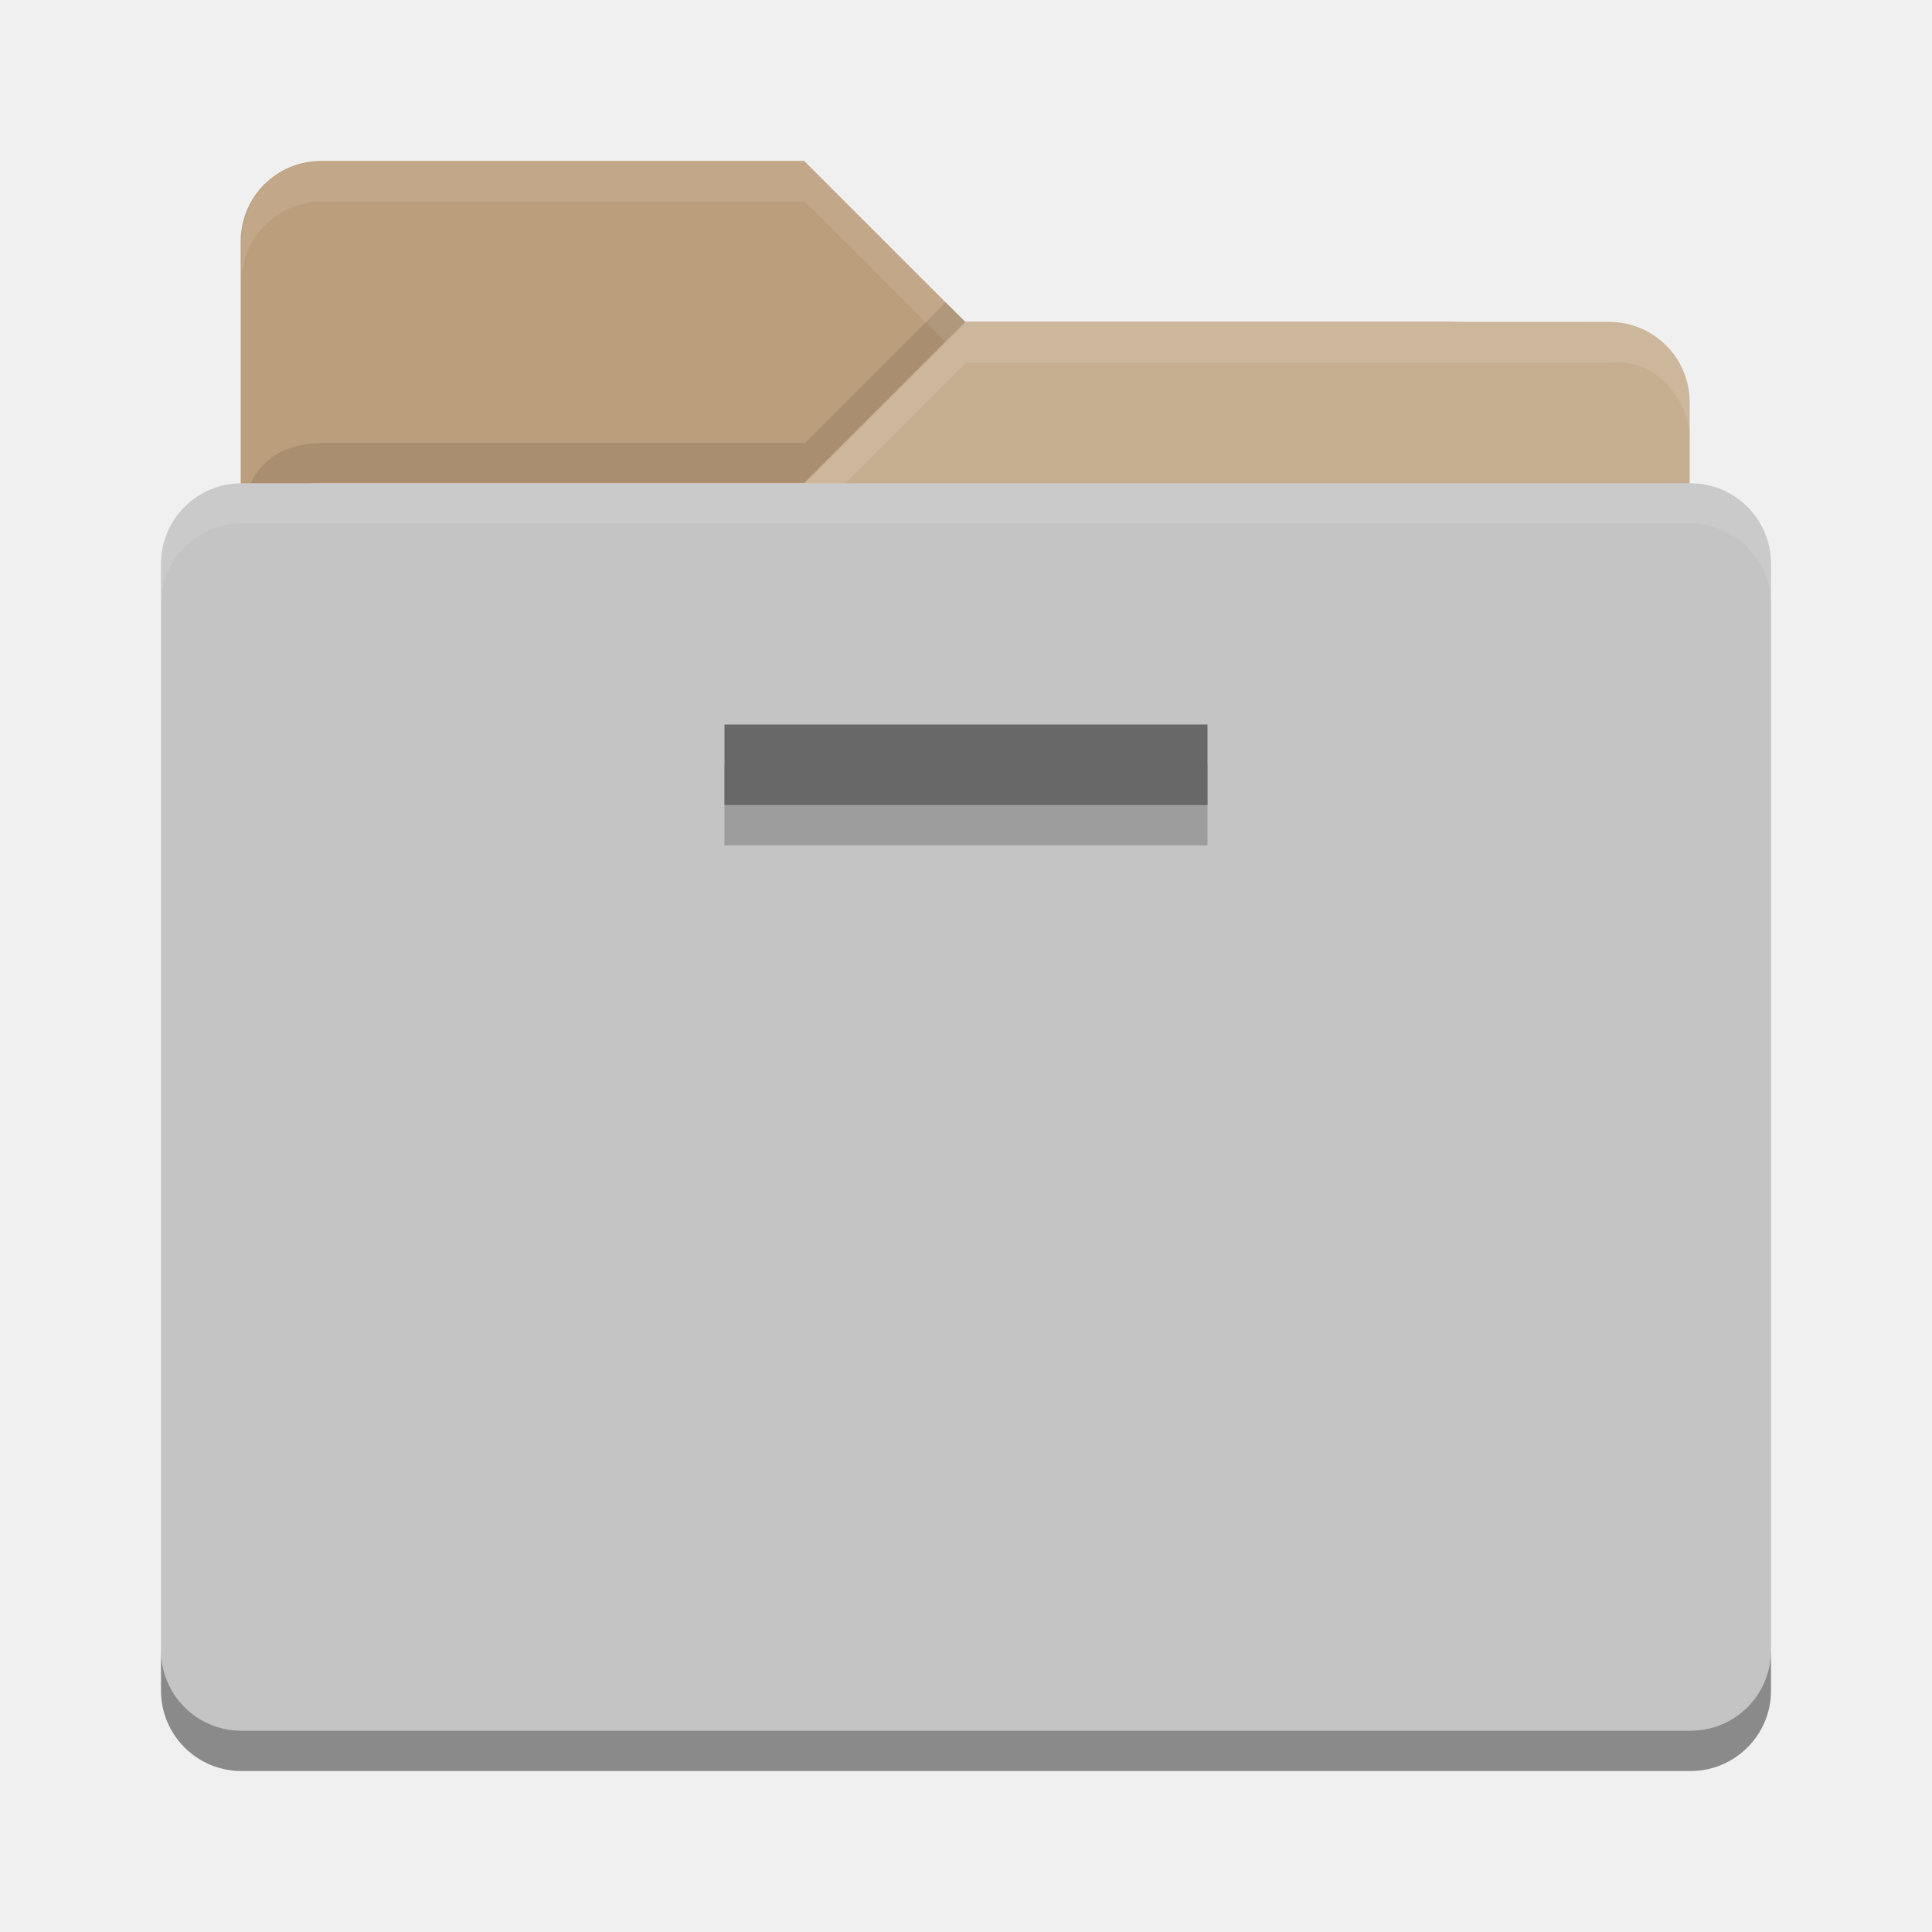
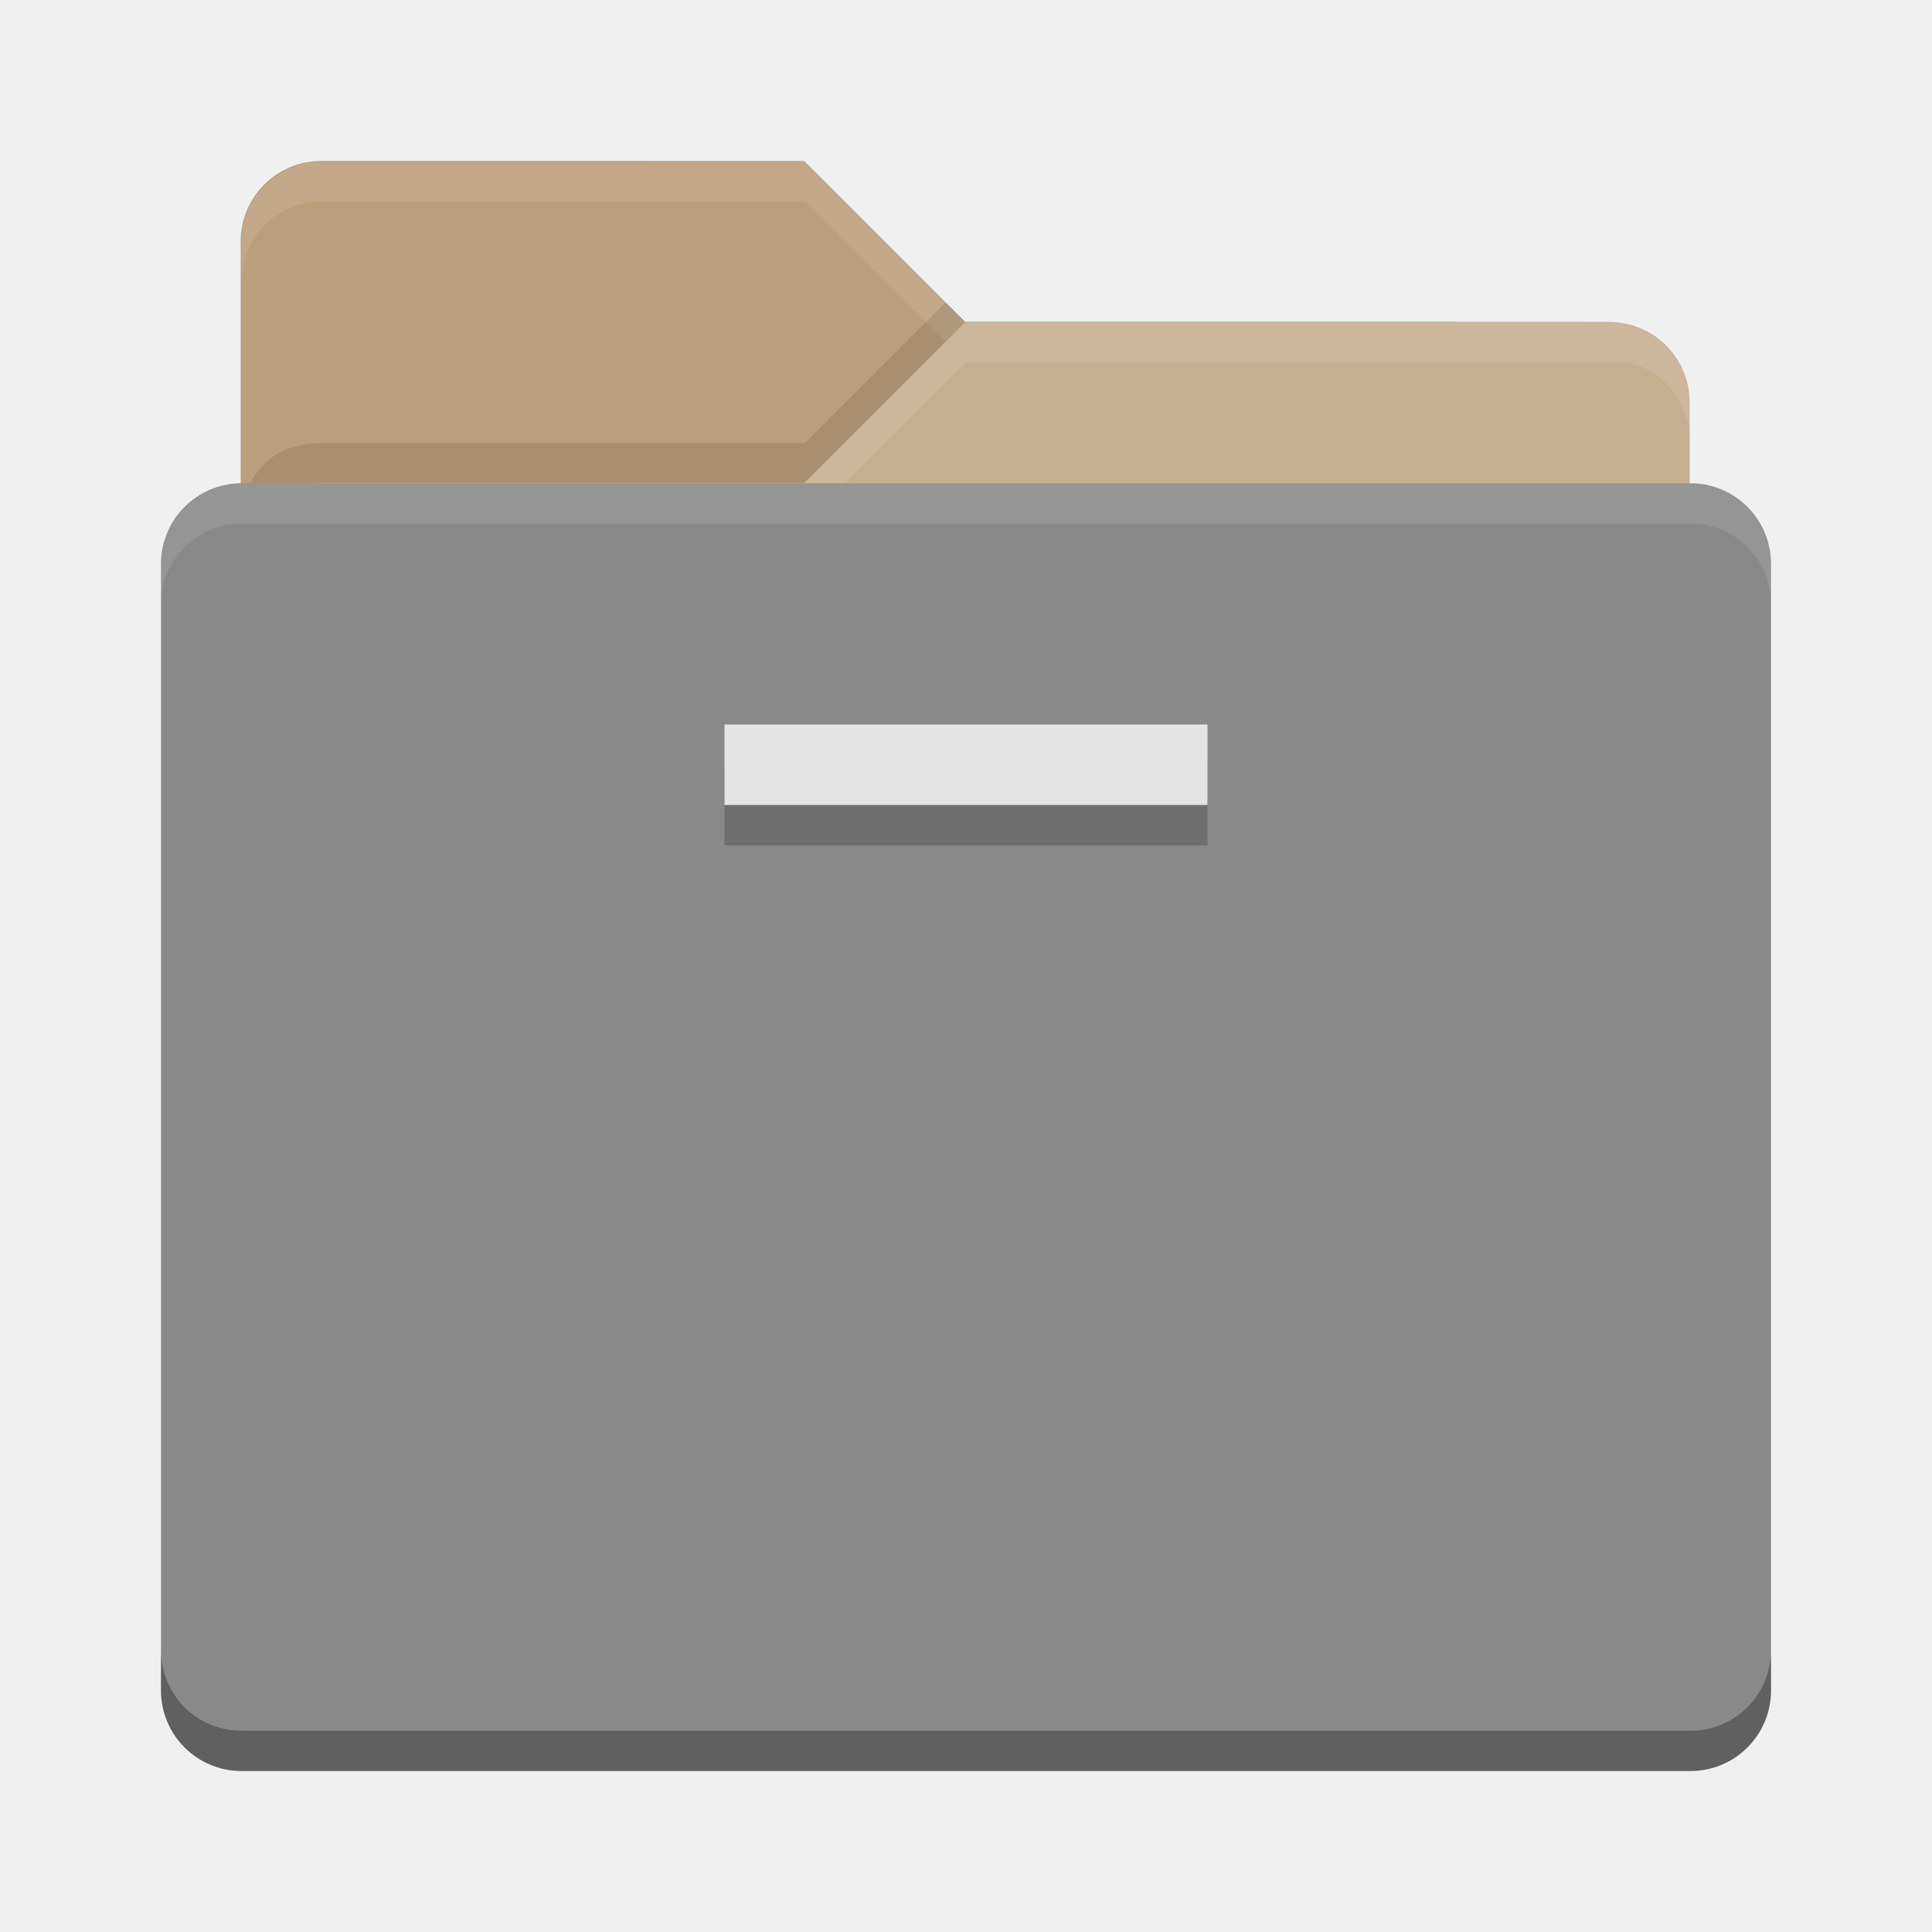
<svg xmlns="http://www.w3.org/2000/svg" id="svg2817" height="48" width="48" version="1.0">
  <defs id="defs225" />
  <text id="text4087-2-6-5" opacity=".8" font-size="12.666px" xml:space="preserve" y="10.813" x="877.226" font-family="'Bitstream Vera Sans'" fill="#000000">
    <tspan id="tspan4089-7-2-9" y="10.813" x="877.226" />
  </text>
  <text id="text4087-2-6-5-5" opacity=".8" font-size="12.666px" xml:space="preserve" y="-29.929" x="901.187" font-family="'Bitstream Vera Sans'" fill="#000000">
    <tspan id="tspan4089-7-2-9-6" y="-29.929" x="901.187" />
  </text>
  <text id="text4087-2-6-5-2" opacity=".8" font-size="12.666px" xml:space="preserve" y="-60.007" x="-569.371" font-family="'Bitstream Vera Sans'" fill="#000000">
    <tspan id="tspan4089-7-2-9-2" y="-60.007" x="-569.371" />
  </text>
  <text id="text4087-2-6-5-59" opacity=".8" font-size="12.666px" xml:space="preserve" y="685.546" x="-2393.057" font-family="'Bitstream Vera Sans'" fill="#000000">
    <tspan id="tspan4089-7-2-9-4" y="685.546" x="-2393.057" />
  </text>
  <text id="text4087-2-6-5-1" opacity=".8" font-size="12.666px" xml:space="preserve" y="-445.328" x="-454.88" font-family="'Bitstream Vera Sans'" fill="#000000">
    <tspan id="tspan4089-7-2-9-7" y="-445.328" x="-454.88" />
  </text>
  <text id="text4087-2-6-5-7" opacity=".8" font-size="12.666px" xml:space="preserve" y="-858.798" x="352.722" font-family="'Bitstream Vera Sans'" fill="#000000">
    <tspan id="tspan4089-7-2-9-1" y="-858.798" x="352.722" />
  </text>
  <text id="text4087-2-6-5-5-3" opacity=".8" font-size="12.666px" xml:space="preserve" y="-899.54" x="376.683" font-family="'Bitstream Vera Sans'" fill="#000000">
    <tspan id="tspan4089-7-2-9-6-5" y="-899.54" x="376.683" />
  </text>
  <text id="text4087-2-6-5-3" opacity=".8" font-size="12.666px" xml:space="preserve" y="-906.75" x="-1114.78" font-family="'Bitstream Vera Sans'" fill="#000000">
    <tspan id="tspan4089-7-2-9-18" y="-906.75" x="-1114.78" />
  </text>
  <text id="text4087-2-6-5-4" opacity=".8" font-size="12.666px" xml:space="preserve" y="-1179.984" x="345.763" font-family="'Bitstream Vera Sans'" fill="#000000">
    <tspan id="tspan4089-7-2-9-9" y="-1179.984" x="345.763" />
  </text>
  <text id="text4087-2-6-5-7-1" opacity=".8" font-size="12.666px" xml:space="preserve" y="-553.293" x="1831.886" font-family="'Bitstream Vera Sans'" fill="#000000">
    <tspan id="tspan4089-7-2-9-1-8" y="-553.293" x="1831.886" />
  </text>
  <text id="text4087-2-6-5-5-5" opacity=".8" font-size="12.666px" xml:space="preserve" y="-594.034" x="1855.847" font-family="'Bitstream Vera Sans'" fill="#000000">
    <tspan id="tspan4089-7-2-9-6-9" y="-594.034" x="1855.847" />
  </text>
  <text id="text4087-2-6-5-75" opacity=".8" font-size="12.666px" xml:space="preserve" y="-601.244" x="364.384" font-family="'Bitstream Vera Sans'" fill="#000000">
    <tspan id="tspan4089-7-2-9-3" y="-601.244" x="364.384" />
  </text>
  <text id="text4087-2-6-5-4-8" opacity=".8" font-size="12.666px" xml:space="preserve" y="-874.478" x="1824.927" font-family="'Bitstream Vera Sans'" fill="#000000">
    <tspan id="tspan4089-7-2-9-9-8" y="-874.478" x="1824.927" />
  </text>
  <text id="text4087-2-6-5-45" opacity=".8" font-size="12.666px" xml:space="preserve" y="-649.336" x="-573.433" font-family="'Bitstream Vera Sans'" fill="#000000">
    <tspan id="tspan4089-7-2-9-75" y="-649.336" x="-573.433" />
  </text>
  <text id="text4087-2-6-5-59-7" opacity=".8" font-size="12.666px" xml:space="preserve" y="96.218" x="-2397.118" font-family="'Bitstream Vera Sans'" fill="#000000">
    <tspan id="tspan4089-7-2-9-4-0" y="96.218" x="-2397.118" />
  </text>
  <text id="text4087-2-6-5-8" opacity=".8" font-size="12.666px" xml:space="preserve" y="189.09" x="-682.363" font-family="'Bitstream Vera Sans'" fill="#000000">
    <tspan id="tspan4089-7-2-9-19" y="189.09" x="-682.363" />
  </text>
  <text id="text4087-2-6-5-7-5" opacity=".8" font-size="12.666px" xml:space="preserve" y="9.908" x="426.662" font-family="'Bitstream Vera Sans'" fill="#000000">
    <tspan id="tspan4089-7-2-9-1-2" y="9.908" x="426.662" />
  </text>
  <text id="text4087-2-6-5-5-0" opacity=".8" font-size="12.666px" xml:space="preserve" y="-30.834" x="450.622" font-family="'Bitstream Vera Sans'" fill="#000000">
    <tspan id="tspan4089-7-2-9-6-2" y="-30.834" x="450.622" />
  </text>
  <text id="text4087-2-6-5-26" opacity=".8" font-size="12.666px" xml:space="preserve" y="-38.044" x="-1040.841" font-family="'Bitstream Vera Sans'" fill="#000000">
    <tspan id="tspan4089-7-2-9-90" y="-38.044" x="-1040.841" />
  </text>
  <text id="text4087-2-6-5-4-3" opacity=".8" font-size="12.666px" xml:space="preserve" y="-311.278" x="419.702" font-family="'Bitstream Vera Sans'" fill="#000000">
    <tspan id="tspan4089-7-2-9-9-5" y="-311.278" x="419.702" />
  </text>
  <text id="text4087-2-6-5-55" opacity=".8" font-size="12.666px" xml:space="preserve" y="-40.758" x="-608.033" font-family="'Bitstream Vera Sans'" fill="#000000">
    <tspan id="tspan4089-7-2-9-32" y="-40.758" x="-608.033" />
  </text>
  <text id="text4087-2-6-5-59-9" opacity=".8" font-size="12.666px" xml:space="preserve" y="704.795" x="-2431.718" font-family="'Bitstream Vera Sans'" fill="#000000">
    <tspan id="tspan4089-7-2-9-4-1" y="704.795" x="-2431.718" />
  </text>
  <text id="text4087-2-6-5-1-8" opacity=".8" font-size="12.666px" xml:space="preserve" y="-902.289" x="-456.939" font-family="'Bitstream Vera Sans'" fill="#000000">
    <tspan id="tspan4089-7-2-9-7-8" y="-902.289" x="-456.939" />
  </text>
  <text id="text4087-2-6-5-7-8" opacity=".8" font-size="12.666px" xml:space="preserve" y="-1315.759" x="350.663" font-family="'Bitstream Vera Sans'" fill="#000000">
    <tspan id="tspan4089-7-2-9-1-9" y="-1315.759" x="350.663" />
  </text>
  <text id="text4087-2-6-5-5-52" opacity=".8" font-size="12.666px" xml:space="preserve" y="-1356.501" x="374.624" font-family="'Bitstream Vera Sans'" fill="#000000">
    <tspan id="tspan4089-7-2-9-6-4" y="-1356.501" x="374.624" />
  </text>
  <text id="text4087-2-6-5-3-4" opacity=".8" font-size="12.666px" xml:space="preserve" y="-1363.71" x="-1116.84" font-family="'Bitstream Vera Sans'" fill="#000000">
    <tspan id="tspan4089-7-2-9-18-3" y="-1363.71" x="-1116.84" />
  </text>
  <text id="text4087-2-6-5-4-7" opacity=".8" font-size="12.666px" xml:space="preserve" y="-1636.945" x="343.703" font-family="'Bitstream Vera Sans'" fill="#000000">
    <tspan id="tspan4089-7-2-9-9-54" y="-1636.945" x="343.703" />
  </text>
  <text id="text4087-2-6-5-7-1-2" opacity=".8" font-size="12.666px" xml:space="preserve" y="-1010.253" x="1829.826" font-family="'Bitstream Vera Sans'" fill="#000000">
    <tspan id="tspan4089-7-2-9-1-8-0" y="-1010.253" x="1829.826" />
  </text>
  <text id="text4087-2-6-5-5-5-6" opacity=".8" font-size="12.666px" xml:space="preserve" y="-1050.995" x="1853.787" font-family="'Bitstream Vera Sans'" fill="#000000">
    <tspan id="tspan4089-7-2-9-6-9-8" y="-1050.995" x="1853.787" />
  </text>
  <text id="text4087-2-6-5-75-4" opacity=".8" font-size="12.666px" xml:space="preserve" y="-1058.205" x="362.324" font-family="'Bitstream Vera Sans'" fill="#000000">
    <tspan id="tspan4089-7-2-9-3-9" y="-1058.205" x="362.324" />
  </text>
  <text id="text4087-2-6-5-4-8-1" opacity=".8" font-size="12.666px" xml:space="preserve" y="-1331.439" x="1822.867" font-family="'Bitstream Vera Sans'" fill="#000000">
    <tspan id="tspan4089-7-2-9-9-8-8" y="-1331.439" x="1822.867" />
  </text>
  <text id="text4087-2-6-5-45-0" opacity=".8" font-size="12.666px" xml:space="preserve" y="-1106.296" x="-575.492" font-family="'Bitstream Vera Sans'" fill="#000000">
    <tspan id="tspan4089-7-2-9-75-2" y="-1106.296" x="-575.492" />
  </text>
  <text id="text4087-2-6-5-59-5" opacity=".8" font-size="12.666px" xml:space="preserve" y="-360.743" x="-2399.178" font-family="'Bitstream Vera Sans'" fill="#000000">
    <tspan id="tspan4089-7-2-9-4-00" y="-360.743" x="-2399.178" />
  </text>
  <text id="text4087-2-6-5-264" opacity=".8" font-size="12.666px" xml:space="preserve" y="-267.87" x="-684.422" font-family="'Bitstream Vera Sans'" fill="#000000">
    <tspan id="tspan4089-7-2-9-8" y="-267.87" x="-684.422" />
  </text>
  <text id="text4087-2-6-5-42" opacity=".8" font-size="12.666px" xml:space="preserve" y="-26.956" x="155.592" font-family="'Bitstream Vera Sans'" fill="#000000">
    <tspan id="tspan4089-7-2-9-93" y="-26.956" x="155.592" />
  </text>
  <text id="text4087-2-6-5-5-05" opacity=".8" font-size="12.666px" xml:space="preserve" y="-67.698" x="179.553" font-family="'Bitstream Vera Sans'" fill="#000000">
    <tspan id="tspan4089-7-2-9-6-49" y="-67.698" x="179.553" />
  </text>
  <text id="text4087-2-6-5-1-4" opacity=".8" font-size="12.666px" xml:space="preserve" y="-261.727" x="-1090.263" font-family="'Bitstream Vera Sans'" fill="#000000">
    <tspan id="tspan4089-7-2-9-7-7" y="-261.727" x="-1090.263" />
  </text>
  <text id="text4087-2-6-5-7-56" opacity=".8" font-size="12.666px" xml:space="preserve" y="-675.197" x="-282.661" font-family="'Bitstream Vera Sans'" fill="#000000">
    <tspan id="tspan4089-7-2-9-1-1" y="-675.197" x="-282.661" />
  </text>
  <text id="text4087-2-6-5-5-8" opacity=".8" font-size="12.666px" xml:space="preserve" y="-715.938" x="-258.7" font-family="'Bitstream Vera Sans'" fill="#000000">
    <tspan id="tspan4089-7-2-9-6-7" y="-715.938" x="-258.7" />
  </text>
  <text id="text4087-2-6-5-3-42" opacity=".8" font-size="12.666px" xml:space="preserve" y="-723.148" x="-1750.164" font-family="'Bitstream Vera Sans'" fill="#000000">
    <tspan id="tspan4089-7-2-9-18-39" y="-723.148" x="-1750.164" />
  </text>
  <text id="text4087-2-6-5-4-4" opacity=".8" font-size="12.666px" xml:space="preserve" y="-996.383" x="-289.621" font-family="'Bitstream Vera Sans'" fill="#000000">
    <tspan id="tspan4089-7-2-9-9-3" y="-996.383" x="-289.621" />
  </text>
  <text id="text4087-2-6-5-7-1-0" opacity=".8" font-size="12.666px" xml:space="preserve" y="-369.691" x="1196.503" font-family="'Bitstream Vera Sans'" fill="#000000">
    <tspan id="tspan4089-7-2-9-1-8-5" y="-369.691" x="1196.503" />
  </text>
  <text id="text4087-2-6-5-5-5-5" opacity=".8" font-size="12.666px" xml:space="preserve" y="-410.433" x="1220.463" font-family="'Bitstream Vera Sans'" fill="#000000">
    <tspan id="tspan4089-7-2-9-6-9-2" y="-410.433" x="1220.463" />
  </text>
  <text id="text4087-2-6-5-75-9" opacity=".8" font-size="12.666px" xml:space="preserve" y="-417.643" x="-271" font-family="'Bitstream Vera Sans'" fill="#000000">
    <tspan id="tspan4089-7-2-9-3-1" y="-417.643" x="-271" />
  </text>
  <text id="text4087-2-6-5-4-8-18" opacity=".8" font-size="12.666px" xml:space="preserve" y="-690.877" x="1189.543" font-family="'Bitstream Vera Sans'" fill="#000000">
    <tspan id="tspan4089-7-2-9-9-8-4" y="-690.877" x="1189.543" />
  </text>
  <text id="text4087-2-6-5-45-3" opacity=".8" font-size="12.666px" xml:space="preserve" y="-465.734" x="-1208.816" font-family="'Bitstream Vera Sans'" fill="#000000">
    <tspan id="tspan4089-7-2-9-75-7" y="-465.734" x="-1208.816" />
  </text>
  <text id="text4087-2-6-5-59-8" opacity=".8" font-size="12.666px" xml:space="preserve" y="279.819" x="-3032.502" font-family="'Bitstream Vera Sans'" fill="#000000">
    <tspan id="tspan4089-7-2-9-4-2" y="279.819" x="-3032.502" />
  </text>
  <g id="layer4-0" transform="matrix(.90475 0 0 .90475 -716.75 -676.29)">
    <text id="text4087-2-6-5-20" opacity=".8" font-size="14px" xml:space="preserve" y="1159.415" x="-664.274" font-family="'Bitstream Vera Sans'" fill="#000000">
      <tspan id="tspan4089-7-2-9-82" y="1159.415" x="-664.274" />
    </text>
  </g>
  <text id="text4087-2-6-5-9" opacity=".8" font-size="12.666px" xml:space="preserve" y="18.051" x="877.226" font-family="'Bitstream Vera Sans'" fill="#000000">
    <tspan id="tspan4089-7-2-9-43" y="18.051" x="877.226" />
  </text>
  <text id="text4087-2-6-5-5-51" opacity=".8" font-size="12.666px" xml:space="preserve" y="-22.691" x="901.187" font-family="'Bitstream Vera Sans'" fill="#000000">
    <tspan id="tspan4089-7-2-9-6-74" y="-22.691" x="901.187" />
  </text>
  <text id="text4087-2-6-5-2-3" opacity=".8" font-size="12.666px" xml:space="preserve" y="-52.769" x="-569.371" font-family="'Bitstream Vera Sans'" fill="#000000">
    <tspan id="tspan4089-7-2-9-2-1" y="-52.769" x="-569.371" />
  </text>
  <text id="text4087-2-6-5-59-4" opacity=".8" font-size="12.666px" xml:space="preserve" y="692.784" x="-2393.057" font-family="'Bitstream Vera Sans'" fill="#000000">
    <tspan id="tspan4089-7-2-9-4-6" y="692.784" x="-2393.057" />
  </text>
  <text id="text4087-2-6-5-1-9" opacity=".8" font-size="12.666px" xml:space="preserve" y="-438.09" x="-454.88" font-family="'Bitstream Vera Sans'" fill="#000000">
    <tspan id="tspan4089-7-2-9-7-4" y="-438.09" x="-454.88" />
  </text>
  <text id="text4087-2-6-5-7-2" opacity=".8" font-size="12.666px" xml:space="preserve" y="-851.56" x="352.722" font-family="'Bitstream Vera Sans'" fill="#000000">
    <tspan id="tspan4089-7-2-9-1-26" y="-851.56" x="352.722" />
  </text>
  <text id="text4087-2-6-5-5-3-4" opacity=".8" font-size="12.666px" xml:space="preserve" y="-892.302" x="376.683" font-family="'Bitstream Vera Sans'" fill="#000000">
    <tspan id="tspan4089-7-2-9-6-5-1" y="-892.302" x="376.683" />
  </text>
  <text id="text4087-2-6-5-3-2" opacity=".8" font-size="12.666px" xml:space="preserve" y="-899.512" x="-1114.78" font-family="'Bitstream Vera Sans'" fill="#000000">
    <tspan id="tspan4089-7-2-9-18-8" y="-899.512" x="-1114.78" />
  </text>
  <text id="text4087-2-6-5-4-89" opacity=".8" font-size="12.666px" xml:space="preserve" y="-1172.746" x="345.763" font-family="'Bitstream Vera Sans'" fill="#000000">
    <tspan id="tspan4089-7-2-9-9-2" y="-1172.746" x="345.763" />
  </text>
  <text id="text4087-2-6-5-7-1-8" opacity=".8" font-size="12.666px" xml:space="preserve" y="-546.055" x="1831.886" font-family="'Bitstream Vera Sans'" fill="#000000">
    <tspan id="tspan4089-7-2-9-1-8-8" y="-546.055" x="1831.886" />
  </text>
  <text id="text4087-2-6-5-5-5-8" opacity=".8" font-size="12.666px" xml:space="preserve" y="-586.797" x="1855.847" font-family="'Bitstream Vera Sans'" fill="#000000">
    <tspan id="tspan4089-7-2-9-6-9-6" y="-586.797" x="1855.847" />
  </text>
  <text id="text4087-2-6-5-75-8" opacity=".8" font-size="12.666px" xml:space="preserve" y="-594.006" x="364.384" font-family="'Bitstream Vera Sans'" fill="#000000">
    <tspan id="tspan4089-7-2-9-3-3" y="-594.006" x="364.384" />
  </text>
  <text id="text4087-2-6-5-4-8-8" opacity=".8" font-size="12.666px" xml:space="preserve" y="-867.24" x="1824.927" font-family="'Bitstream Vera Sans'" fill="#000000">
    <tspan id="tspan4089-7-2-9-9-8-3" y="-867.24" x="1824.927" />
  </text>
  <text id="text4087-2-6-5-45-33" opacity=".8" font-size="12.666px" xml:space="preserve" y="-642.098" x="-573.433" font-family="'Bitstream Vera Sans'" fill="#000000">
    <tspan id="tspan4089-7-2-9-75-8" y="-642.098" x="-573.433" />
  </text>
  <text id="text4087-2-6-5-59-7-0" opacity=".8" font-size="12.666px" xml:space="preserve" y="103.456" x="-2397.118" font-family="'Bitstream Vera Sans'" fill="#000000">
    <tspan id="tspan4089-7-2-9-4-0-4" y="103.456" x="-2397.118" />
  </text>
  <text id="text4087-2-6-5-8-7" opacity=".8" font-size="12.666px" xml:space="preserve" y="196.328" x="-682.363" font-family="'Bitstream Vera Sans'" fill="#000000">
    <tspan id="tspan4089-7-2-9-19-6" y="196.328" x="-682.363" />
  </text>
  <text id="text4087-2-6-5-7-5-8" opacity=".8" font-size="12.666px" xml:space="preserve" y="17.146" x="426.662" font-family="'Bitstream Vera Sans'" fill="#000000">
    <tspan id="tspan4089-7-2-9-1-2-9" y="17.146" x="426.662" />
  </text>
  <text id="text4087-2-6-5-5-0-0" opacity=".8" font-size="12.666px" xml:space="preserve" y="-23.596" x="450.622" font-family="'Bitstream Vera Sans'" fill="#000000">
    <tspan id="tspan4089-7-2-9-6-2-6" y="-23.596" x="450.622" />
  </text>
  <text id="text4087-2-6-5-26-8" opacity=".8" font-size="12.666px" xml:space="preserve" y="-30.806" x="-1040.841" font-family="'Bitstream Vera Sans'" fill="#000000">
    <tspan id="tspan4089-7-2-9-90-7" y="-30.806" x="-1040.841" />
  </text>
  <text id="text4087-2-6-5-4-3-9" opacity=".8" font-size="12.666px" xml:space="preserve" y="-304.04" x="419.702" font-family="'Bitstream Vera Sans'" fill="#000000">
    <tspan id="tspan4089-7-2-9-9-5-0" y="-304.04" x="419.702" />
  </text>
  <text id="text4087-2-6-5-55-3" opacity=".8" font-size="12.666px" xml:space="preserve" y="-33.52" x="-608.033" font-family="'Bitstream Vera Sans'" fill="#000000">
    <tspan id="tspan4089-7-2-9-32-3" y="-33.52" x="-608.033" />
  </text>
  <text id="text4087-2-6-5-59-9-3" opacity=".8" font-size="12.666px" xml:space="preserve" y="712.033" x="-2431.718" font-family="'Bitstream Vera Sans'" fill="#000000">
    <tspan id="tspan4089-7-2-9-4-1-7" y="712.033" x="-2431.718" />
  </text>
  <text id="text4087-2-6-5-1-8-3" opacity=".8" font-size="12.666px" xml:space="preserve" y="-895.051" x="-456.939" font-family="'Bitstream Vera Sans'" fill="#000000">
    <tspan id="tspan4089-7-2-9-7-8-2" y="-895.051" x="-456.939" />
  </text>
  <text id="text4087-2-6-5-7-8-6" opacity=".8" font-size="12.666px" xml:space="preserve" y="-1308.521" x="350.663" font-family="'Bitstream Vera Sans'" fill="#000000">
    <tspan id="tspan4089-7-2-9-1-9-5" y="-1308.521" x="350.663" />
  </text>
  <text id="text4087-2-6-5-5-52-2" opacity=".8" font-size="12.666px" xml:space="preserve" y="-1349.263" x="374.624" font-family="'Bitstream Vera Sans'" fill="#000000">
    <tspan id="tspan4089-7-2-9-6-4-6" y="-1349.263" x="374.624" />
  </text>
  <text id="text4087-2-6-5-3-4-5" opacity=".8" font-size="12.666px" xml:space="preserve" y="-1356.472" x="-1116.84" font-family="'Bitstream Vera Sans'" fill="#000000">
    <tspan id="tspan4089-7-2-9-18-3-8" y="-1356.472" x="-1116.84" />
  </text>
  <text id="text4087-2-6-5-4-7-7" opacity=".8" font-size="12.666px" xml:space="preserve" y="-1629.707" x="343.703" font-family="'Bitstream Vera Sans'" fill="#000000">
    <tspan id="tspan4089-7-2-9-9-54-9" y="-1629.707" x="343.703" />
  </text>
  <text id="text4087-2-6-5-7-1-2-6" opacity=".8" font-size="12.666px" xml:space="preserve" y="-1003.015" x="1829.826" font-family="'Bitstream Vera Sans'" fill="#000000">
    <tspan id="tspan4089-7-2-9-1-8-0-0" y="-1003.015" x="1829.826" />
  </text>
  <text id="text4087-2-6-5-5-5-6-4" opacity=".8" font-size="12.666px" xml:space="preserve" y="-1043.757" x="1853.787" font-family="'Bitstream Vera Sans'" fill="#000000">
    <tspan id="tspan4089-7-2-9-6-9-8-1" y="-1043.757" x="1853.787" />
  </text>
  <text id="text4087-2-6-5-75-4-0" opacity=".8" font-size="12.666px" xml:space="preserve" y="-1050.967" x="362.324" font-family="'Bitstream Vera Sans'" fill="#000000">
    <tspan id="tspan4089-7-2-9-3-9-4" y="-1050.967" x="362.324" />
  </text>
  <text id="text4087-2-6-5-4-8-1-8" opacity=".8" font-size="12.666px" xml:space="preserve" y="-1324.201" x="1822.867" font-family="'Bitstream Vera Sans'" fill="#000000">
    <tspan id="tspan4089-7-2-9-9-8-8-7" y="-1324.201" x="1822.867" />
  </text>
  <text id="text4087-2-6-5-45-0-0" opacity=".8" font-size="12.666px" xml:space="preserve" y="-1099.058" x="-575.492" font-family="'Bitstream Vera Sans'" fill="#000000">
    <tspan id="tspan4089-7-2-9-75-2-8" y="-1099.058" x="-575.492" />
  </text>
  <text id="text4087-2-6-5-59-5-6" opacity=".8" font-size="12.666px" xml:space="preserve" y="-353.505" x="-2399.178" font-family="'Bitstream Vera Sans'" fill="#000000">
    <tspan id="tspan4089-7-2-9-4-00-2" y="-353.505" x="-2399.178" />
  </text>
  <text id="text4087-2-6-5-264-4" opacity=".8" font-size="12.666px" xml:space="preserve" y="-260.632" x="-684.422" font-family="'Bitstream Vera Sans'" fill="#000000">
    <tspan id="tspan4089-7-2-9-8-7" y="-260.632" x="-684.422" />
  </text>
  <text id="text4087-2-6-5-42-9" opacity=".8" font-size="12.666px" xml:space="preserve" y="-19.718" x="155.592" font-family="'Bitstream Vera Sans'" fill="#000000">
    <tspan id="tspan4089-7-2-9-93-3" y="-19.718" x="155.592" />
  </text>
  <text id="text4087-2-6-5-5-05-9" opacity=".8" font-size="12.666px" xml:space="preserve" y="-60.46" x="179.553" font-family="'Bitstream Vera Sans'" fill="#000000">
    <tspan id="tspan4089-7-2-9-6-49-2" y="-60.46" x="179.553" />
  </text>
  <text id="text4087-2-6-5-1-4-8" opacity=".8" font-size="12.666px" xml:space="preserve" y="-254.489" x="-1090.263" font-family="'Bitstream Vera Sans'" fill="#000000">
    <tspan id="tspan4089-7-2-9-7-7-3" y="-254.489" x="-1090.263" />
  </text>
  <text id="text4087-2-6-5-7-56-0" opacity=".8" font-size="12.666px" xml:space="preserve" y="-667.959" x="-282.661" font-family="'Bitstream Vera Sans'" fill="#000000">
    <tspan id="tspan4089-7-2-9-1-1-1" y="-667.959" x="-282.661" />
  </text>
  <text id="text4087-2-6-5-5-8-7" opacity=".8" font-size="12.666px" xml:space="preserve" y="-708.701" x="-258.7" font-family="'Bitstream Vera Sans'" fill="#000000">
    <tspan id="tspan4089-7-2-9-6-7-8" y="-708.701" x="-258.7" />
  </text>
  <text id="text4087-2-6-5-3-42-9" opacity=".8" font-size="12.666px" xml:space="preserve" y="-715.91" x="-1750.164" font-family="'Bitstream Vera Sans'" fill="#000000">
    <tspan id="tspan4089-7-2-9-18-39-1" y="-715.91" x="-1750.164" />
  </text>
  <text id="text4087-2-6-5-4-4-5" opacity=".8" font-size="12.666px" xml:space="preserve" y="-989.144" x="-289.621" font-family="'Bitstream Vera Sans'" fill="#000000">
    <tspan id="tspan4089-7-2-9-9-3-4" y="-989.144" x="-289.621" />
  </text>
  <text id="text4087-2-6-5-7-1-0-9" opacity=".8" font-size="12.666px" xml:space="preserve" y="-362.453" x="1196.503" font-family="'Bitstream Vera Sans'" fill="#000000">
    <tspan id="tspan4089-7-2-9-1-8-5-2" y="-362.453" x="1196.503" />
  </text>
  <text id="text4087-2-6-5-5-5-5-5" opacity=".8" font-size="12.666px" xml:space="preserve" y="-403.195" x="1220.463" font-family="'Bitstream Vera Sans'" fill="#000000">
    <tspan id="tspan4089-7-2-9-6-9-2-7" y="-403.195" x="1220.463" />
  </text>
  <text id="text4087-2-6-5-75-9-4" opacity=".8" font-size="12.666px" xml:space="preserve" y="-410.405" x="-271" font-family="'Bitstream Vera Sans'" fill="#000000">
    <tspan id="tspan4089-7-2-9-3-1-9" y="-410.405" x="-271" />
  </text>
  <text id="text4087-2-6-5-4-8-18-9" opacity=".8" font-size="12.666px" xml:space="preserve" y="-683.639" x="1189.543" font-family="'Bitstream Vera Sans'" fill="#000000">
    <tspan id="tspan4089-7-2-9-9-8-4-4" y="-683.639" x="1189.543" />
  </text>
  <text id="text4087-2-6-5-45-3-5" opacity=".8" font-size="12.666px" xml:space="preserve" y="-458.496" x="-1208.816" font-family="'Bitstream Vera Sans'" fill="#000000">
    <tspan id="tspan4089-7-2-9-75-7-9" y="-458.496" x="-1208.816" />
  </text>
  <text id="text4087-2-6-5-59-8-3" opacity=".8" font-size="12.666px" xml:space="preserve" y="287.057" x="-3032.502" font-family="'Bitstream Vera Sans'" fill="#000000">
    <tspan id="tspan4089-7-2-9-4-2-5" y="287.057" x="-3032.502" />
  </text>
  <g id="layer4-0-7" transform="matrix(.90475 0 0 .90475 -716.75 -669.05)">
    <text id="text4087-2-6-5-20-0" opacity=".8" font-size="14px" xml:space="preserve" y="1159.415" x="-664.274" font-family="'Bitstream Vera Sans'" fill="#000000">
      <tspan id="tspan4089-7-2-9-82-8" y="1159.415" x="-664.274" />
    </text>
  </g>
  <text id="text7276" font-size="12.666px" xml:space="preserve" y="-361.225" x="435.904" font-family="'Droid Sans'" fill="#000000">
    <tspan id="tspan7278" y="-361.225" x="435.904" />
    <tspan id="tspan7280" y="-345.392" x="435.904" />
  </text>
  <text id="text4087-2-6-5-51" opacity=".8" font-size="12.666px" xml:space="preserve" y="-843.27" x="901.088" font-family="'Bitstream Vera Sans'" fill="#000000">
    <tspan id="tspan4089-7-2-9-97" y="-843.27" x="901.088" />
  </text>
  <text id="text4087-2-6-5-59-2" opacity=".8" font-size="12.666px" xml:space="preserve" y="-97.717" x="-922.598" font-family="'Bitstream Vera Sans'" fill="#000000">
    <tspan id="tspan4089-7-2-9-4-4" y="-97.717" x="-922.598" />
  </text>
  <text id="text4087-2-6-5-7-7" opacity=".8" font-size="12.666px" xml:space="preserve" y="-1128.266" x="1628.168" font-family="'Bitstream Vera Sans'" fill="#000000">
    <tspan id="tspan4089-7-2-9-1-6" y="-1128.266" x="1628.168" />
  </text>
  <text id="text4087-2-6-5-5-6" opacity=".8" font-size="12.666px" xml:space="preserve" y="-1169.008" x="1652.129" font-family="'Bitstream Vera Sans'" fill="#000000">
    <tspan id="tspan4089-7-2-9-6-53" y="-1169.008" x="1652.129" />
  </text>
  <text id="text4087-2-6-5-54" opacity=".8" font-size="12.666px" xml:space="preserve" y="-1176.217" x="160.665" font-family="'Bitstream Vera Sans'" fill="#000000">
    <tspan id="tspan4089-7-2-9-0" y="-1176.217" x="160.665" />
  </text>
  <text id="text4087-2-6-5-4-1" opacity=".8" font-size="12.666px" xml:space="preserve" y="-1449.452" x="1621.208" font-family="'Bitstream Vera Sans'" fill="#000000">
    <tspan id="tspan4089-7-2-9-9-28" y="-1449.452" x="1621.208" />
  </text>
  <path style="fill:#bb9e7b" id="path4159" d="m 5.98,25.995 0,-19.996 c 0,-1.108 0.892,-2 2,-2 l 12,0 4,3.999 12.103,0 c 0,0 1.897,0 1.897,2 l 0,15.996 c 0,1.108 -0.892,2 -2,2 l -28,0 c -1.108,0 -2,-0.892 -2,-2 z" />
  <path id="path4298" style="opacity:0.1;fill:#ffffff;enable-background:new" d="m 8,4.009 c -1.108,0 -2,0.892 -2,2 L 6,7.008 C 6,5.9 6.892,5.008 8,5.008 l 12,0 4,3.999 0,-1 -4,-3.999 z" />
  <path id="path4069" style="opacity:0.1;enable-background:new" d="m 23.5,7.508 -3.5,3.499 -12,0 c -2,0 -2,1.906 -2,1.906 l 0,2 c 0,0 0,-1.906 2,-1.906 l 12,0 L 24,9.008 23.5,8.508 24,8.008 Z" />
  <path style="fill:#c6ae91" id="rect3454" d="m 41.98,29.994 0,-19.996 c 0,-1.108 -0.892,-2 -2,-2 l -16,0 -4,3.999 -12,0 c -2,0 -2,1.916 -2,1.916 l 0,16.08 c 0,1.108 0.892,2 2,2 l 32,0 c 1.108,0 2,-0.892 2,-2 z" />
  <path id="path4161" style="opacity:0.1;fill:#ffffff;enable-background:new" d="m 24,8.008 -4,3.999 -12,0 c -2,0 -2,1.906 -2,1.906 l 0,1 c 0,0 0,-1.906 2,-1.906 l 12,0 4,-3.999 16,0 c 1.101,-0.122 2,0.892 2,2 L 42,10.008 C 42,8.899 41.101,7.885 40,8.007 Z" />
-   <rect id="rect4579" style="fill:#c4c4c4;enable-background:new" rx="2" ry="2" height="31.993" width="40" y="12.007" x="4" />
+   <rect id="rect4579" style="fill:#898989;fill-opacity:1;enable-background:new" rx="2" ry="2" height="31.993" width="40" y="12.007" x="4" />
  <path id="rect4592-4" style="opacity:0.1;fill:#ffffff;enable-background:new" d="m 6,12.007 c -1.108,0 -2,0.892 -2,2 l 0,1 c 0,-1.108 0.892,-2 2,-2 l 36,0 c 1.108,0 2,0.892 2,2 L 44,14.007 C 44,12.899 43.108,12.007 42,12.007 Z" />
  <rect style="opacity:0.2" id="rect4630" rx="0" ry="0.5" height="2" width="12" y="19.005" x="18" />
-   <rect id="rect4628" rx="0" ry="0.5" height="2" width="12" y="18" x="18" style="fill:#686868;fill-opacity:1" />
+   <rect id="rect4628" rx="0" ry="0.5" height="2" width="12" y="18" x="18" style="fill:#e4e4e4;fill-opacity:1" />
  <path id="rect4532" style="opacity:0.3;enable-background:new" d="m 4,41 0,1 c 0,1.108 0.892,2 2,2 l 36,0 c 1.108,0 2,-0.892 2,-2 l 0,-1 c 0,1.108 -0.892,2 -2,2 L 6,43 C 4.892,43 4,42.108 4,41 Z" />
</svg>
